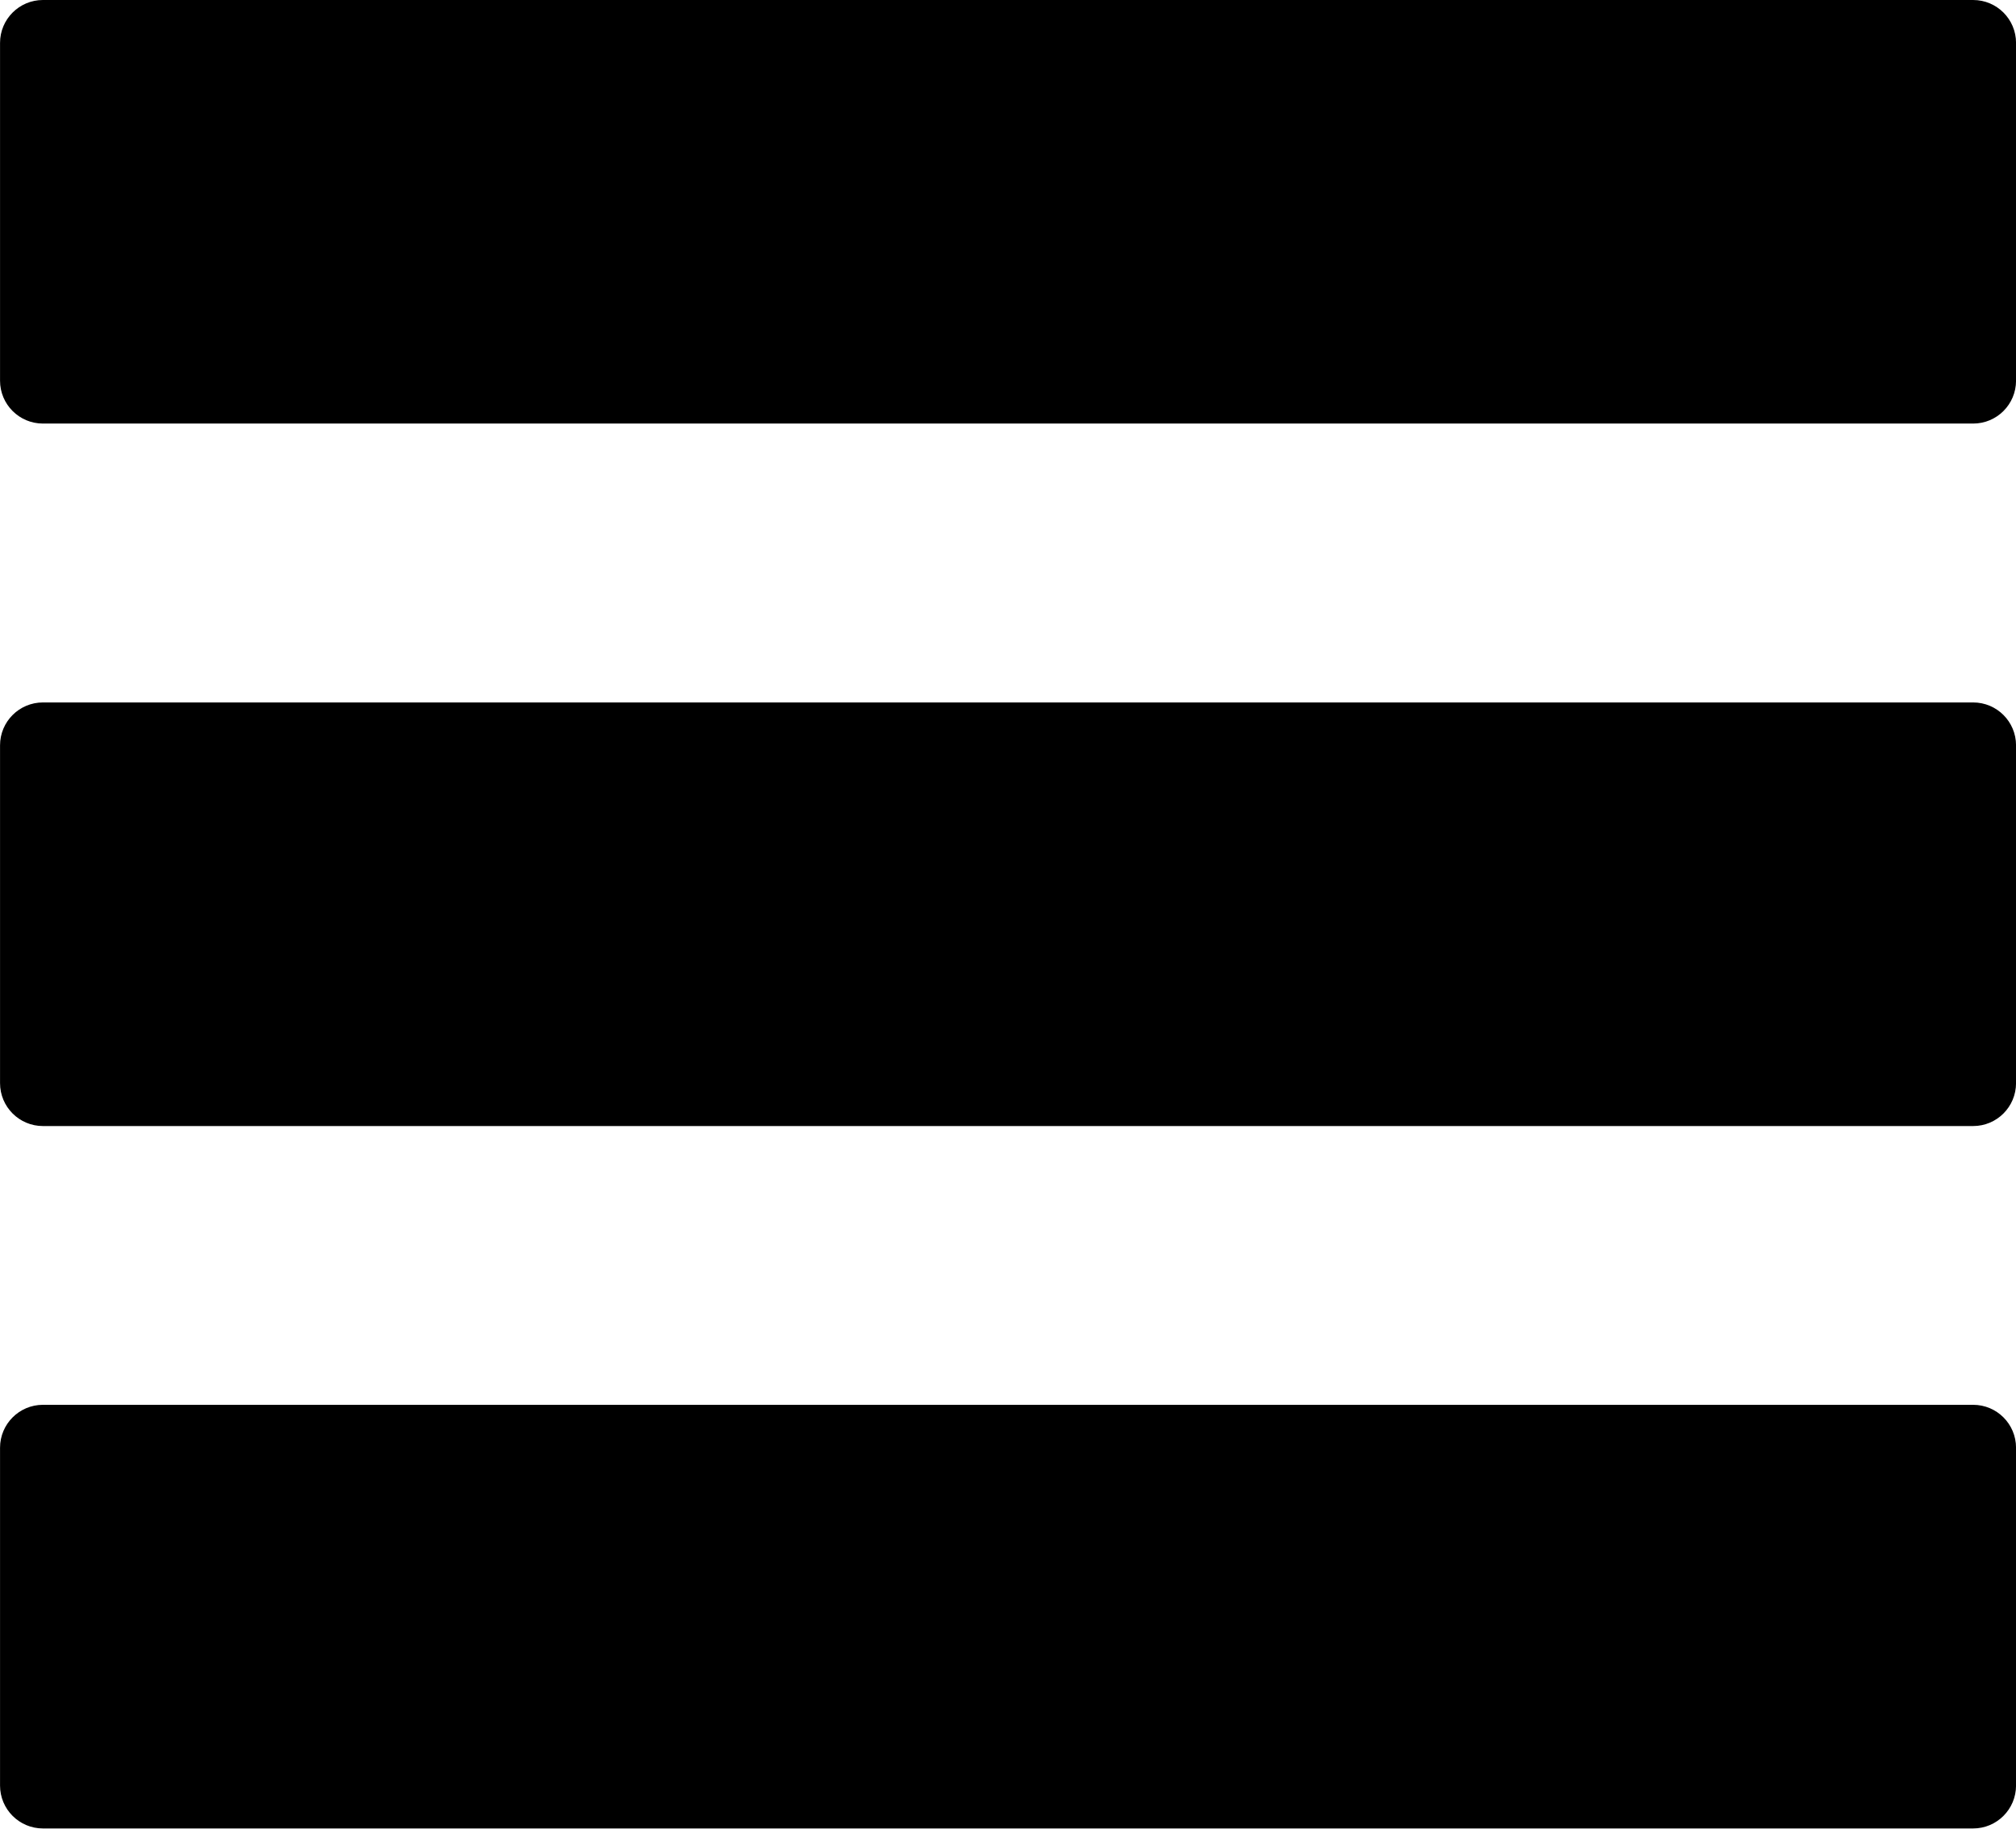
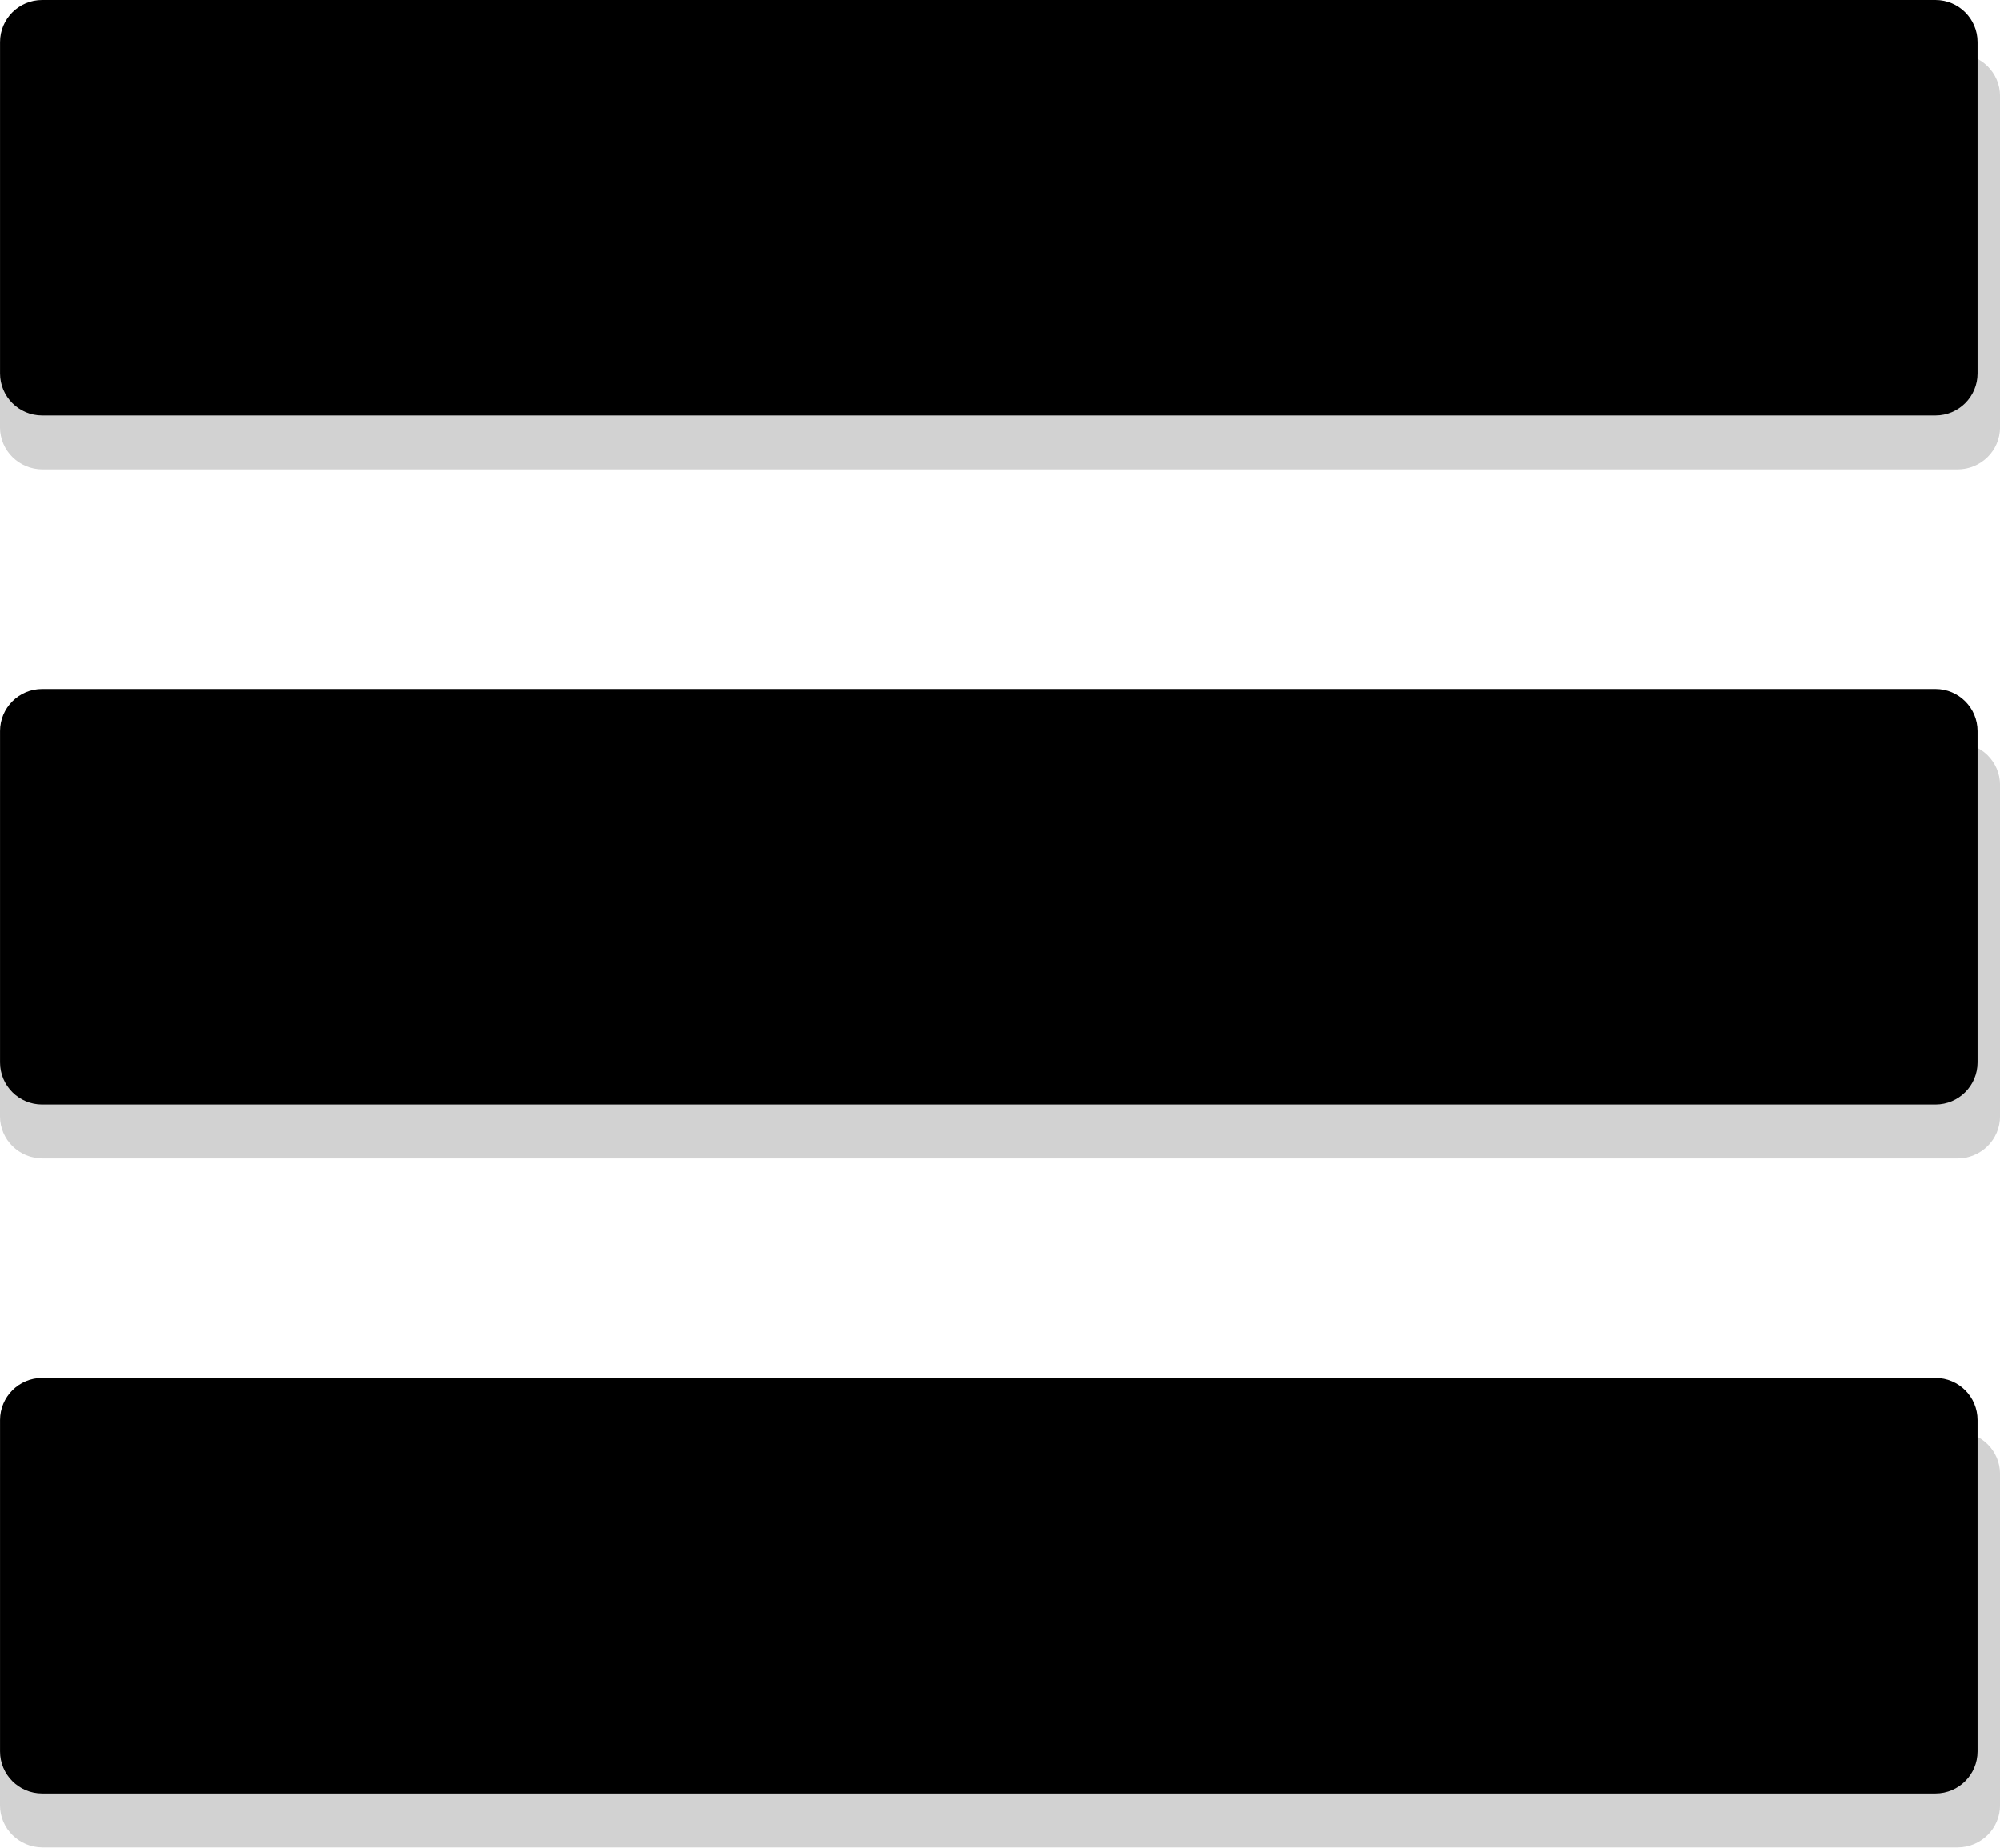
- <svg xmlns="http://www.w3.org/2000/svg" version="1.1" id="Layer_1" x="0px" y="0px" width="55px" height="49.881px" viewBox="39.996 36.273 55 49.881" enable-background="new 39.996 36.273 55 49.881" xml:space="preserve">
+ <svg xmlns="http://www.w3.org/2000/svg" version="1.1" id="Layer_1" x="0px" y="0px" width="55.625px" height="51.381px" viewBox="39.996 36.273 55.625 51.381" enable-background="new 39.996 36.273 55.625 51.381" xml:space="preserve">
+   <g>
+     <path opacity="0.2" fill="#1C1C1C" d="M95.622,48.158c0,0.646-0.529,1.17-1.183,1.17H41.18c-0.654,0-1.184-0.523-1.184-1.17v-9.215   c0-0.646,0.53-1.17,1.184-1.17h53.259c0.653,0,1.183,0.524,1.183,1.17V48.158z" />
+     <path opacity="0.2" fill="#1C1C1C" d="M95.622,67.321c0,0.646-0.529,1.171-1.183,1.171H41.18c-0.654,0-1.184-0.524-1.184-1.171   v-9.215c0-0.646,0.53-1.17,1.184-1.17h53.259c0.653,0,1.183,0.524,1.183,1.17V67.321z" />
+     <path opacity="0.2" fill="#1C1C1C" d="M95.622,86.483c0,0.646-0.529,1.171-1.183,1.171H41.18c-0.654,0-1.184-0.524-1.184-1.171   v-9.215c0-0.646,0.53-1.171,1.184-1.171h53.259c0.653,0,1.183,0.524,1.183,1.171V86.483z" />
+   </g>
  <path d="M94.997,46.658c0,0.646-0.523,1.17-1.17,1.17h-52.66c-0.646,0-1.17-0.523-1.17-1.17v-9.215c0-0.646,0.524-1.17,1.17-1.17  h52.66c0.646,0,1.17,0.524,1.17,1.17V46.658z" />
  <path d="M94.997,65.821c0,0.646-0.523,1.171-1.17,1.171h-52.66c-0.646,0-1.17-0.524-1.17-1.171v-9.215c0-0.646,0.524-1.17,1.17-1.17  h52.66c0.646,0,1.17,0.524,1.17,1.17V65.821z" />
  <path d="M94.997,84.983c0,0.646-0.523,1.171-1.17,1.171h-52.66c-0.646,0-1.17-0.524-1.17-1.171v-9.215  c0-0.646,0.524-1.171,1.17-1.171h52.66c0.646,0,1.17,0.524,1.17,1.171V84.983z" />
</svg>
